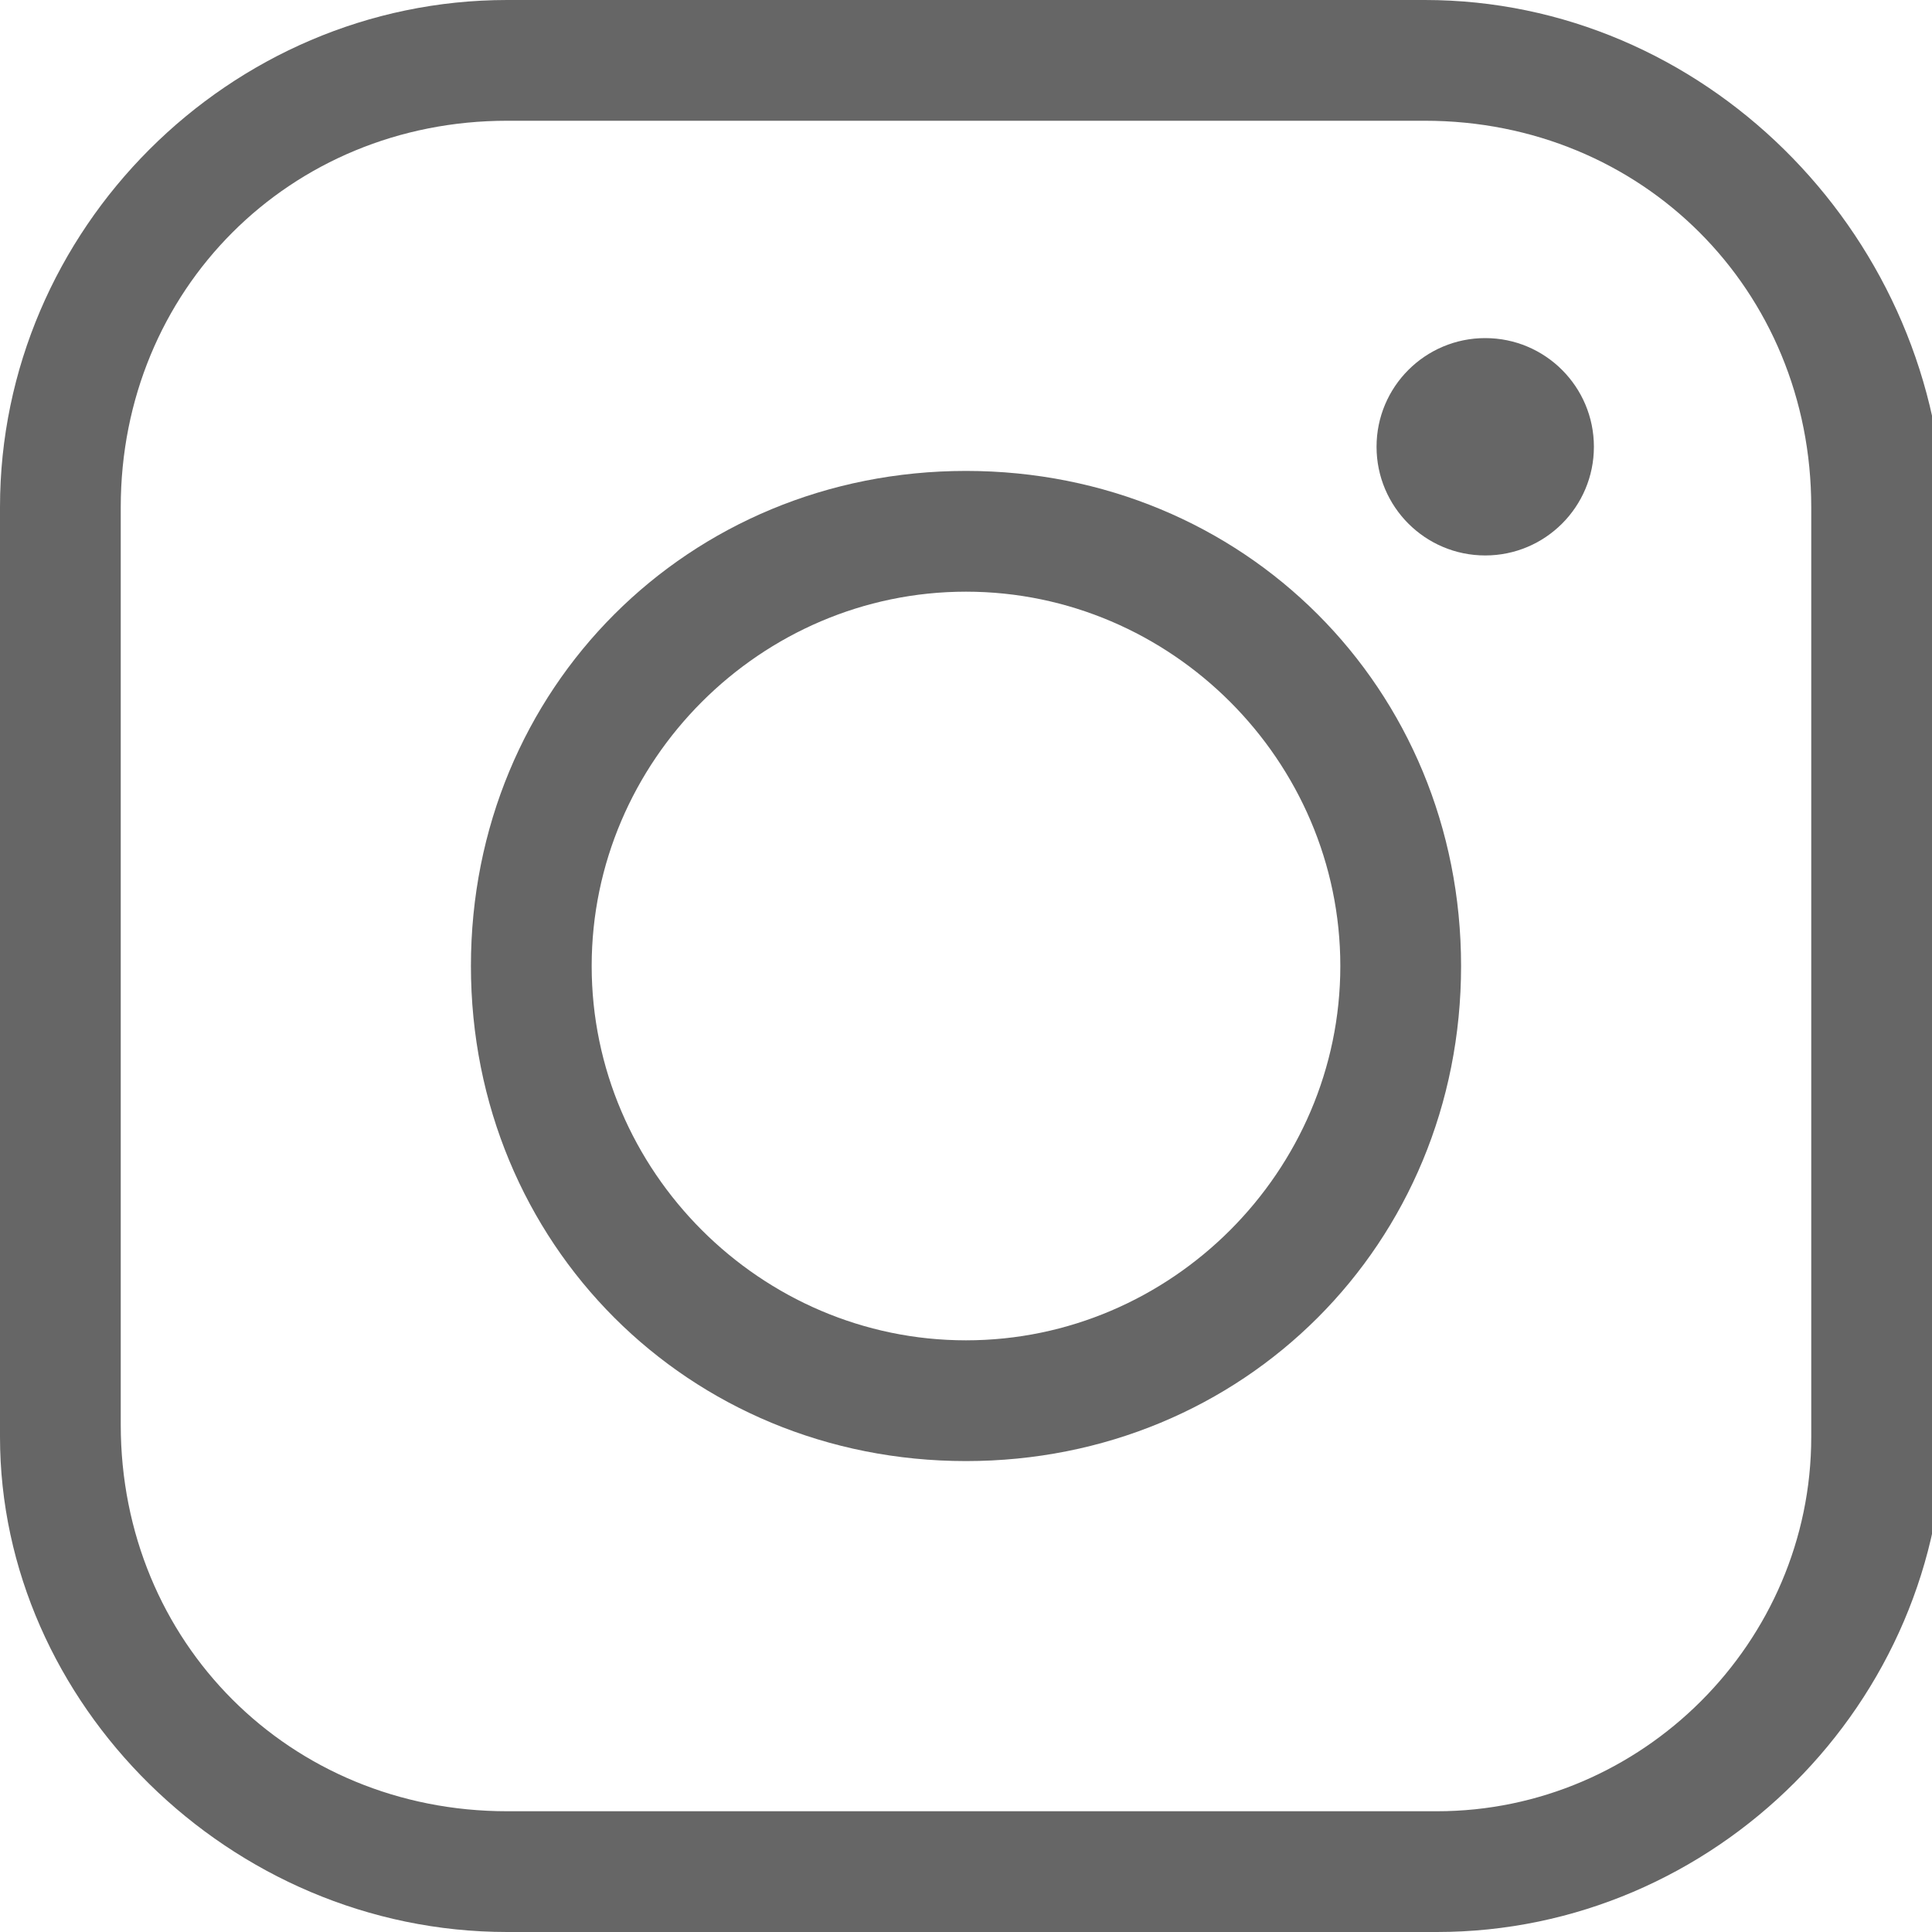
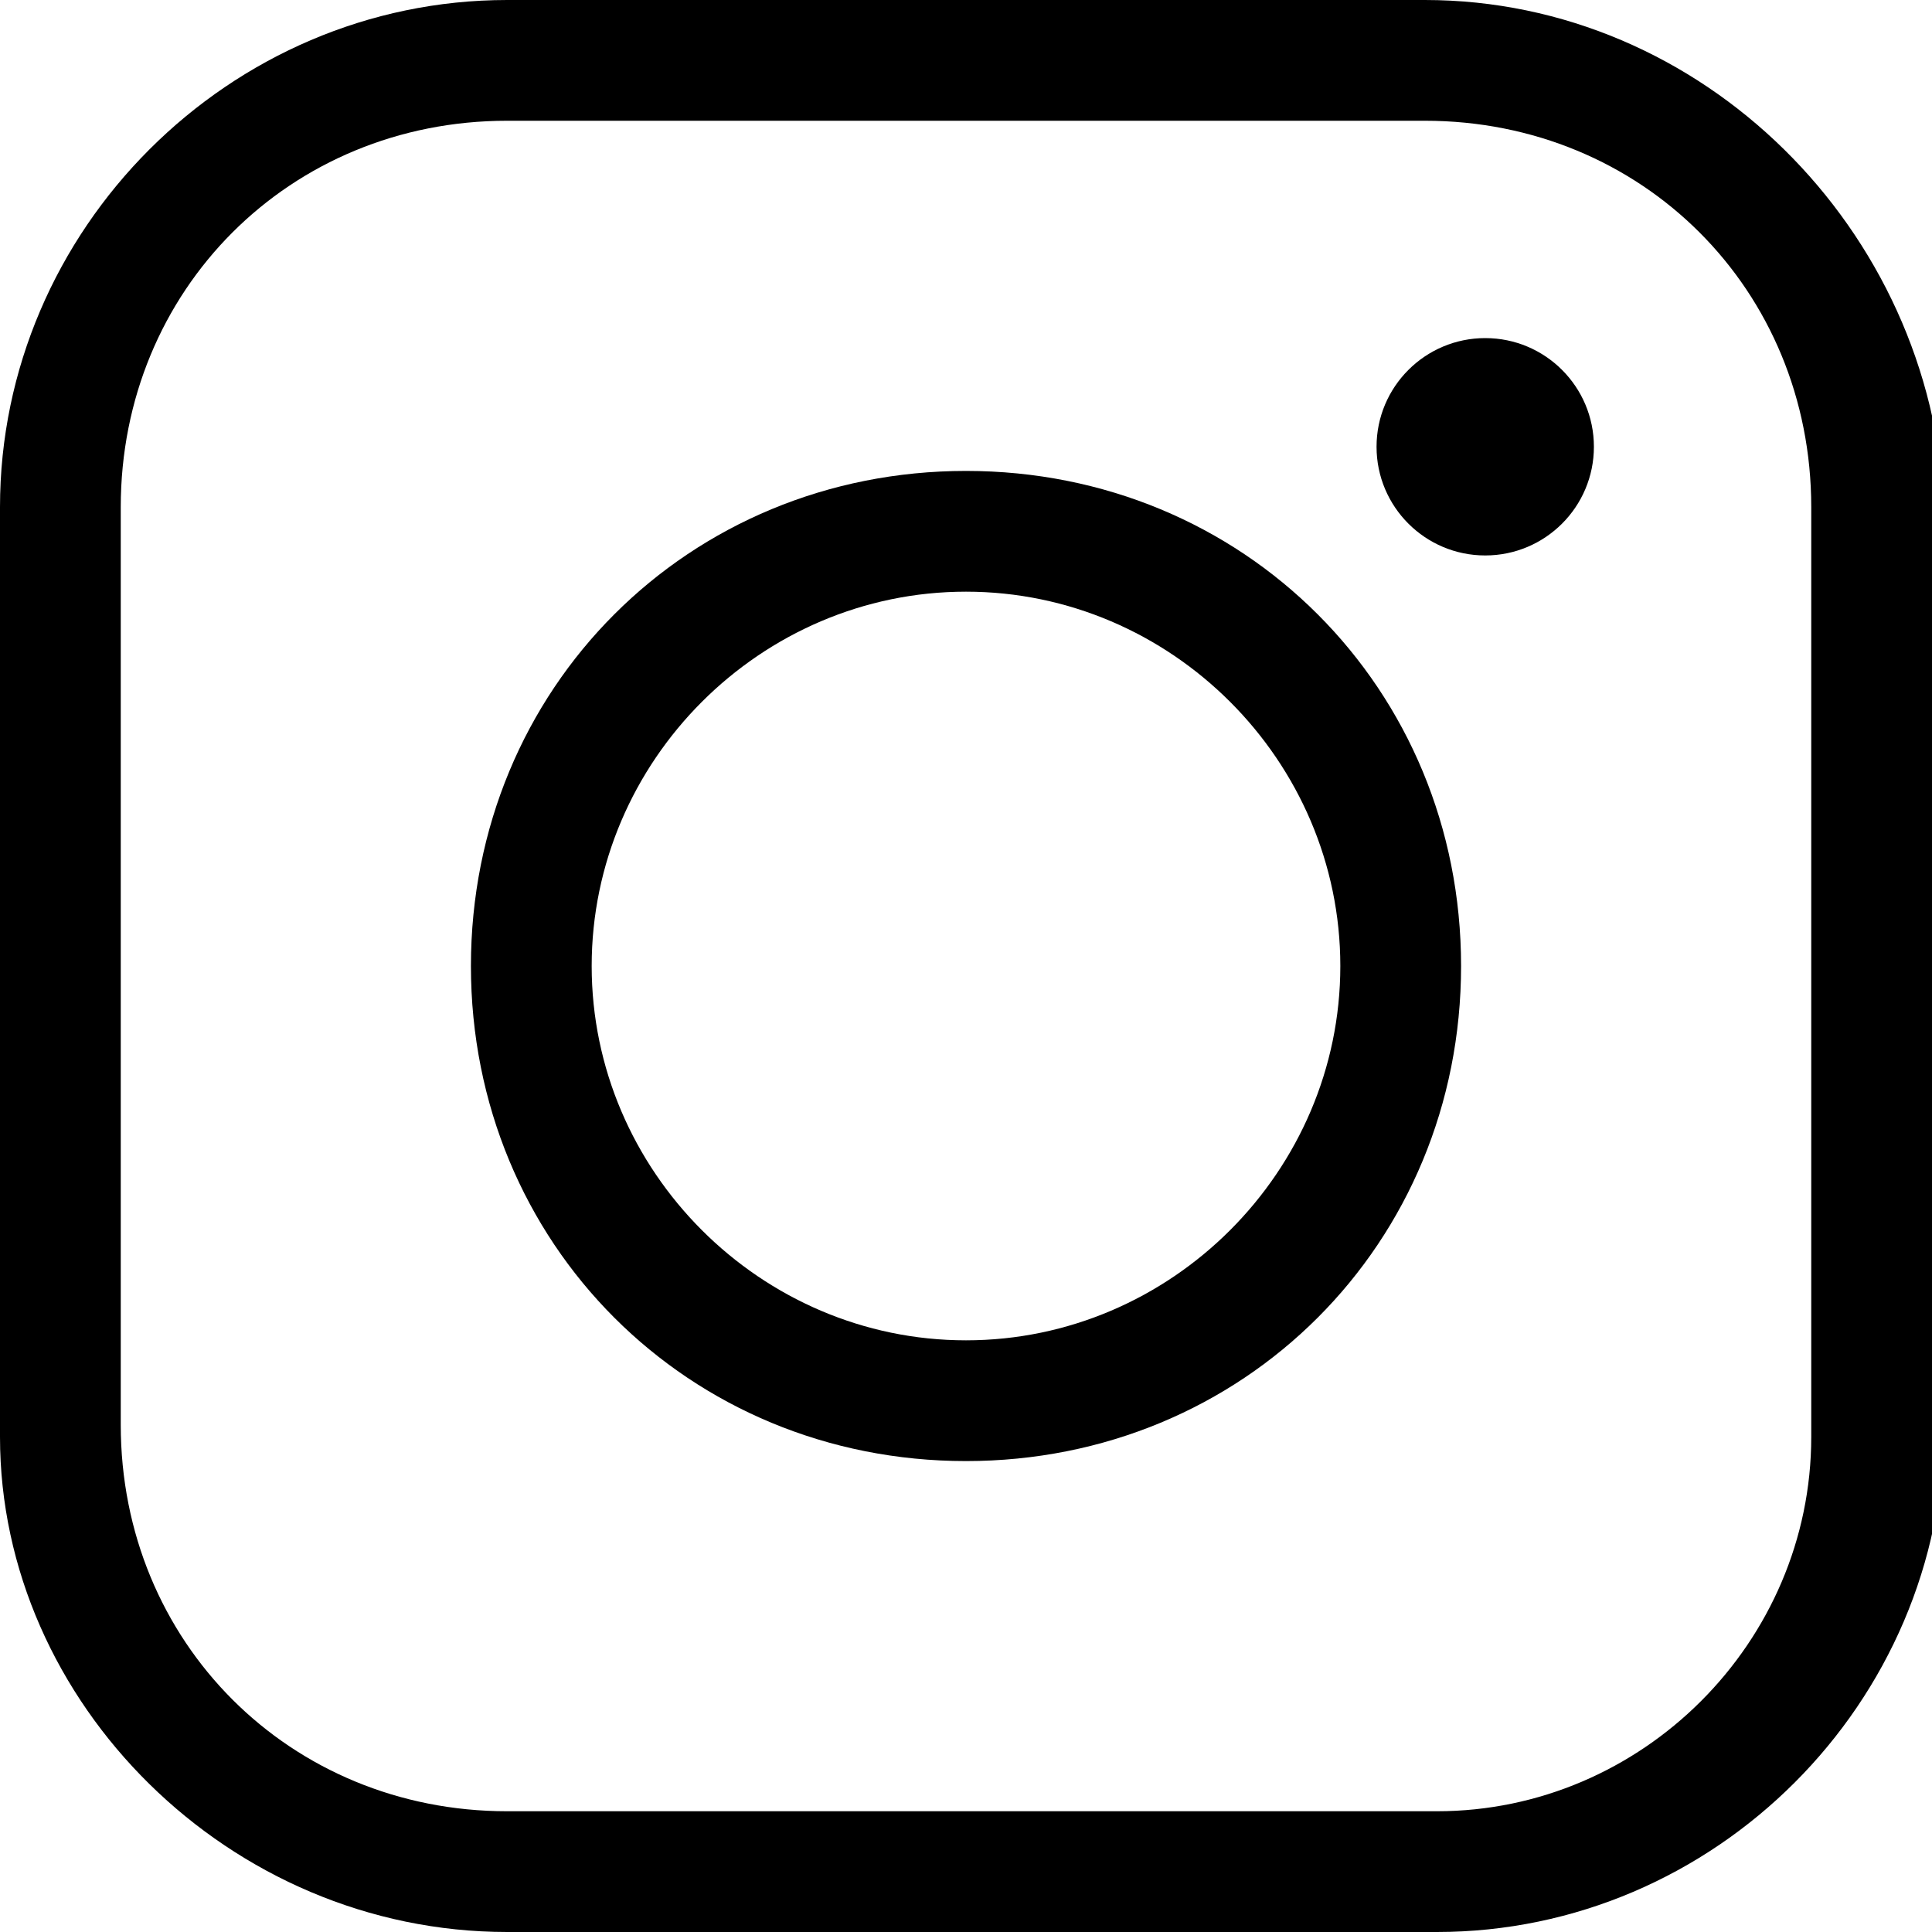
<svg xmlns="http://www.w3.org/2000/svg" viewBox="0 0 16 16">
-   <path fill="#666" d="M11.8 1C13.6 1 15 2.4 15 4.2v7.7c0 1.7-1.4 3.1-3.1 3.1H4.2C2.4 15 1 13.6 1 11.8V4.2C1 2.4 2.4 1 4.2 1h7.6m0-1H4.2C1.9 0 0 1.9 0 4.2v7.7C0 14.1 1.9 16 4.2 16h7.7c2.3 0 4.2-1.9 4.2-4.2V4.2C16 1.9 14.1 0 11.8 0z" />
-   <path fill="#666" d="M8 4.9c1.7 0 3.1 1.4 3.1 3.1 0 1.7-1.4 3.1-3.1 3.1-1.7 0-3.1-1.4-3.1-3.1 0-1.7 1.4-3.1 3.1-3.1m0-1C5.7 3.9 3.9 5.7 3.9 8s1.8 4.1 4.1 4.1 4.1-1.8 4.1-4.1S10.3 3.9 8 3.9z" />
-   <circle fill="#666" cx="12.3" cy="3.7" r=".9" />
+   <path d="M11.8 1C13.6 1 15 2.4 15 4.2v7.7c0 1.7-1.4 3.1-3.1 3.1H4.2C2.4 15 1 13.6 1 11.8V4.2C1 2.4 2.4 1 4.2 1h7.6m0-1H4.2C1.9 0 0 1.9 0 4.2v7.7C0 14.1 1.9 16 4.2 16h7.7c2.3 0 4.2-1.9 4.2-4.2V4.2C16 1.9 14.1 0 11.8 0z" />
+   <path d="M8 4.9c1.7 0 3.1 1.4 3.1 3.1 0 1.7-1.4 3.1-3.1 3.1-1.7 0-3.1-1.4-3.1-3.1 0-1.7 1.4-3.1 3.1-3.1m0-1C5.7 3.9 3.9 5.7 3.9 8s1.8 4.1 4.1 4.1 4.1-1.8 4.1-4.1S10.3 3.9 8 3.9z" />
+   <circle cx="12.3" cy="3.7" r=".9" />
</svg>
